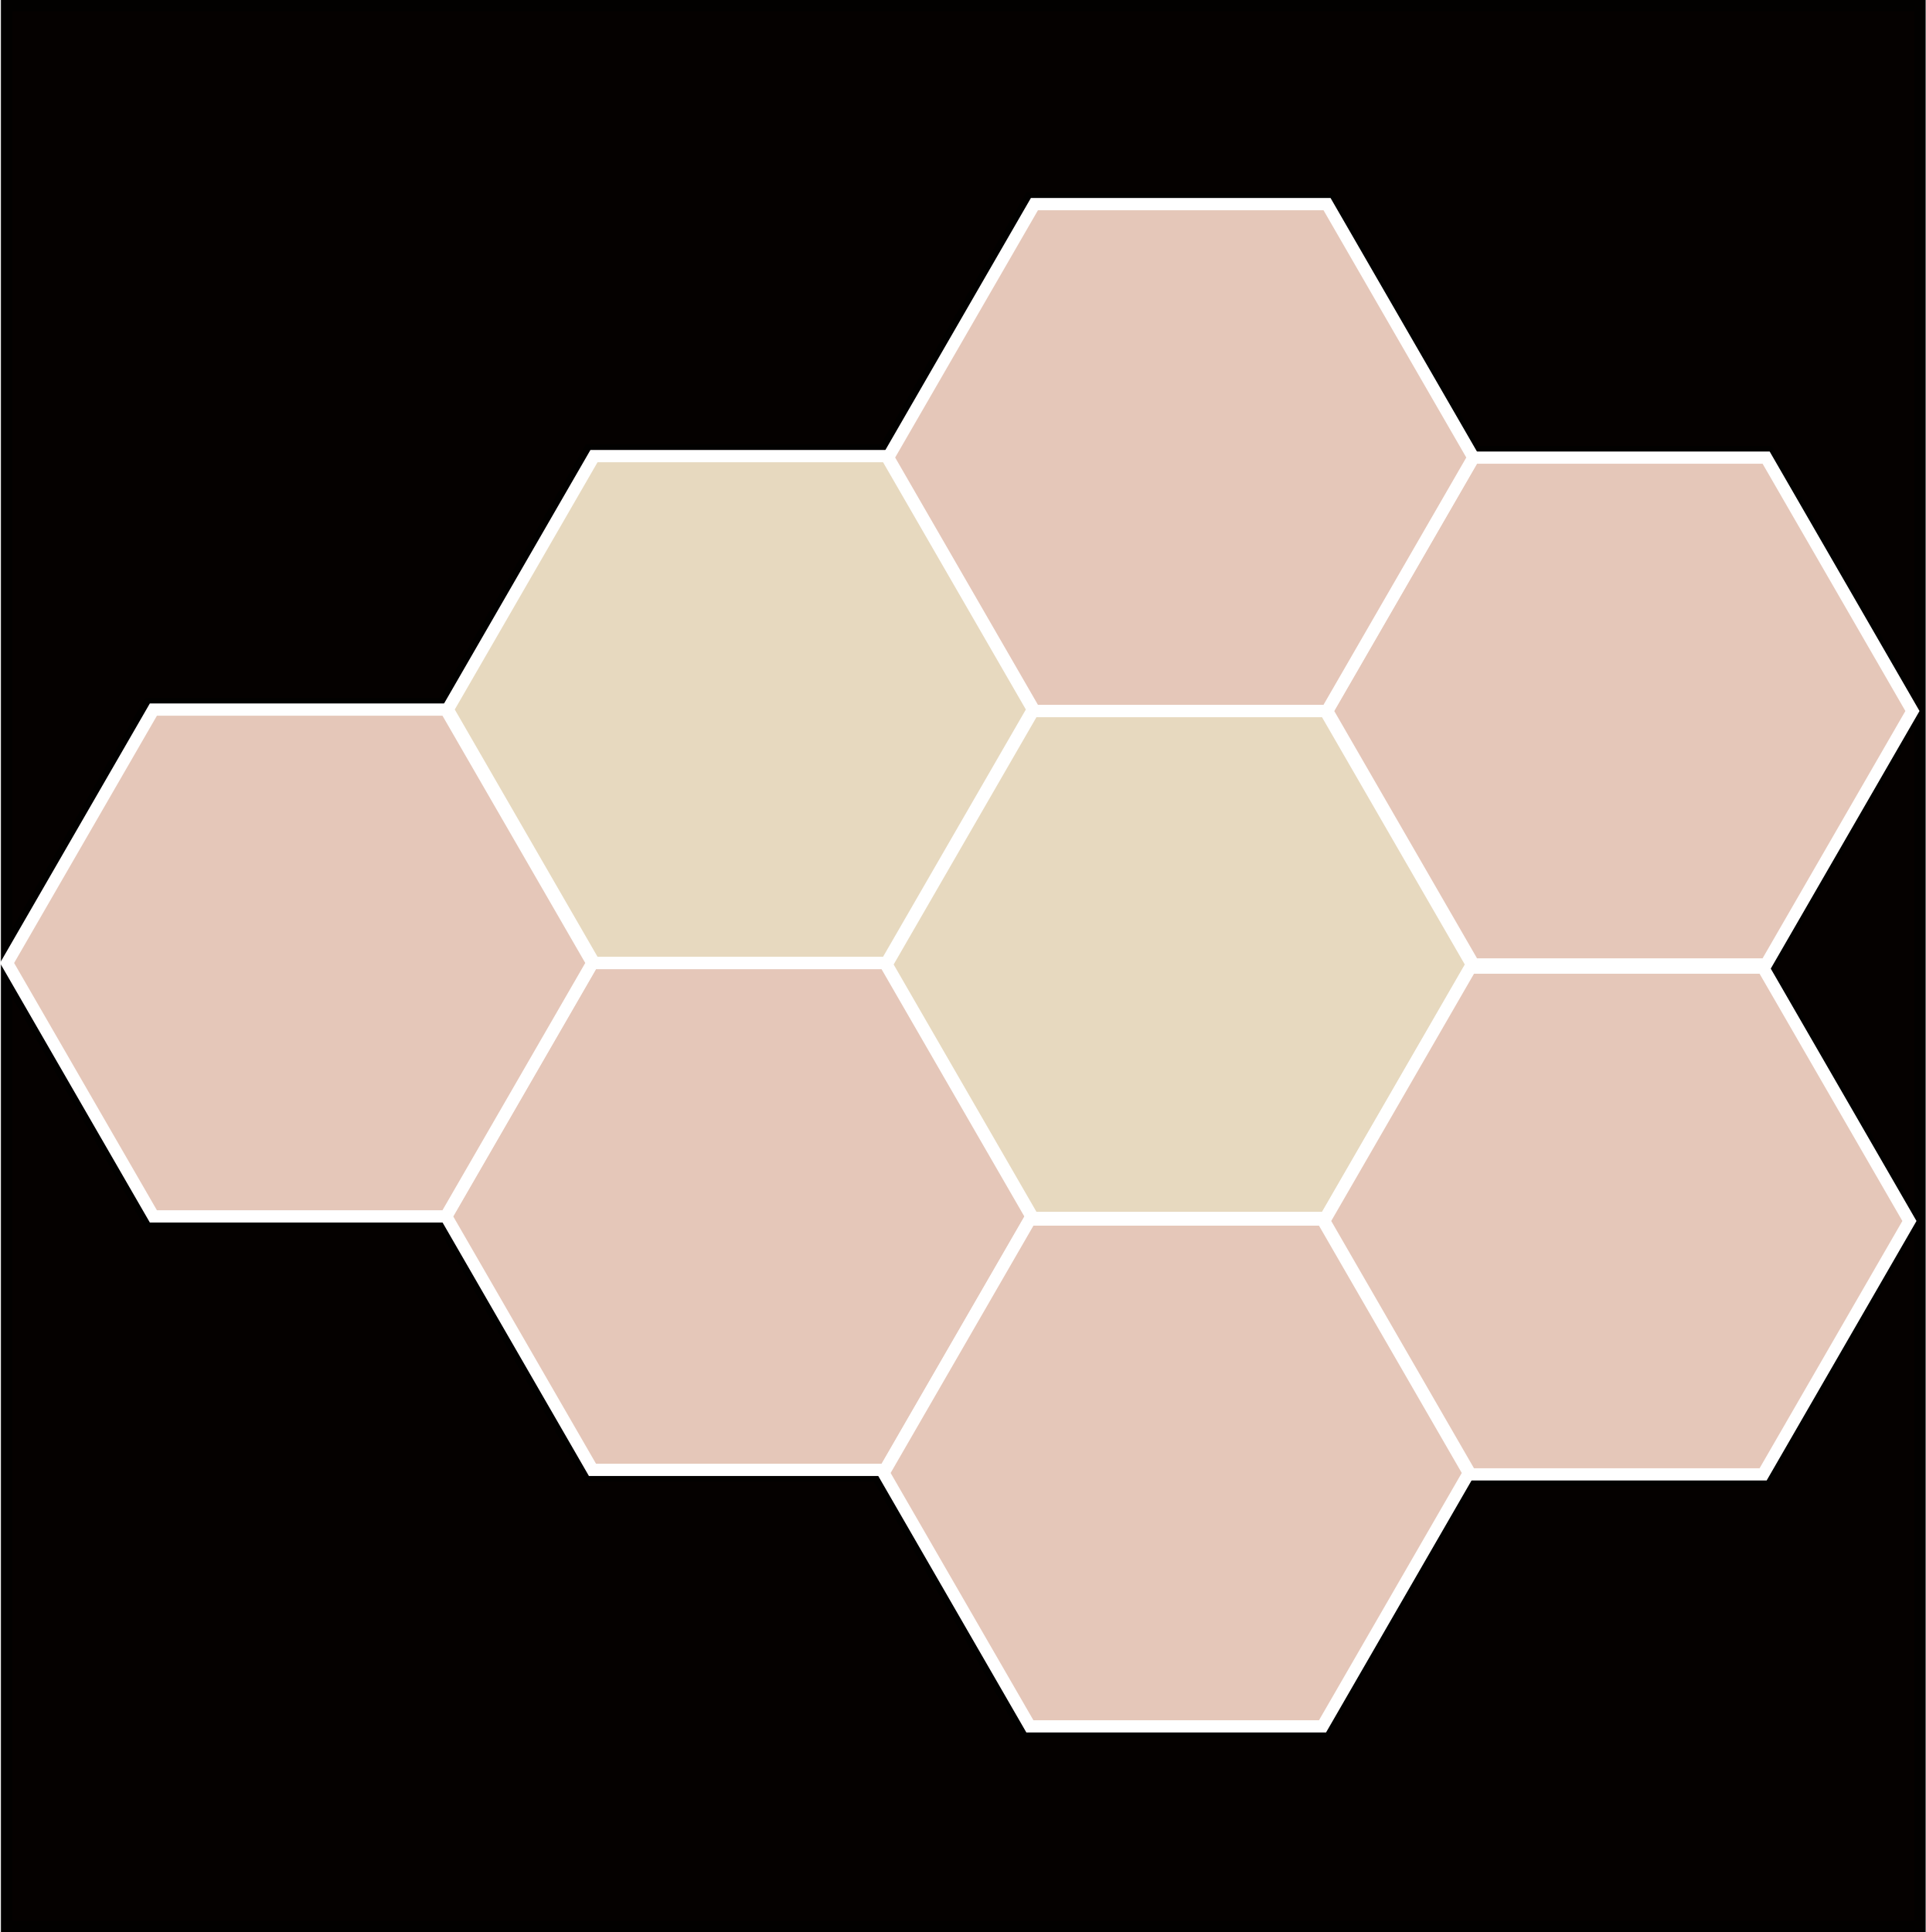
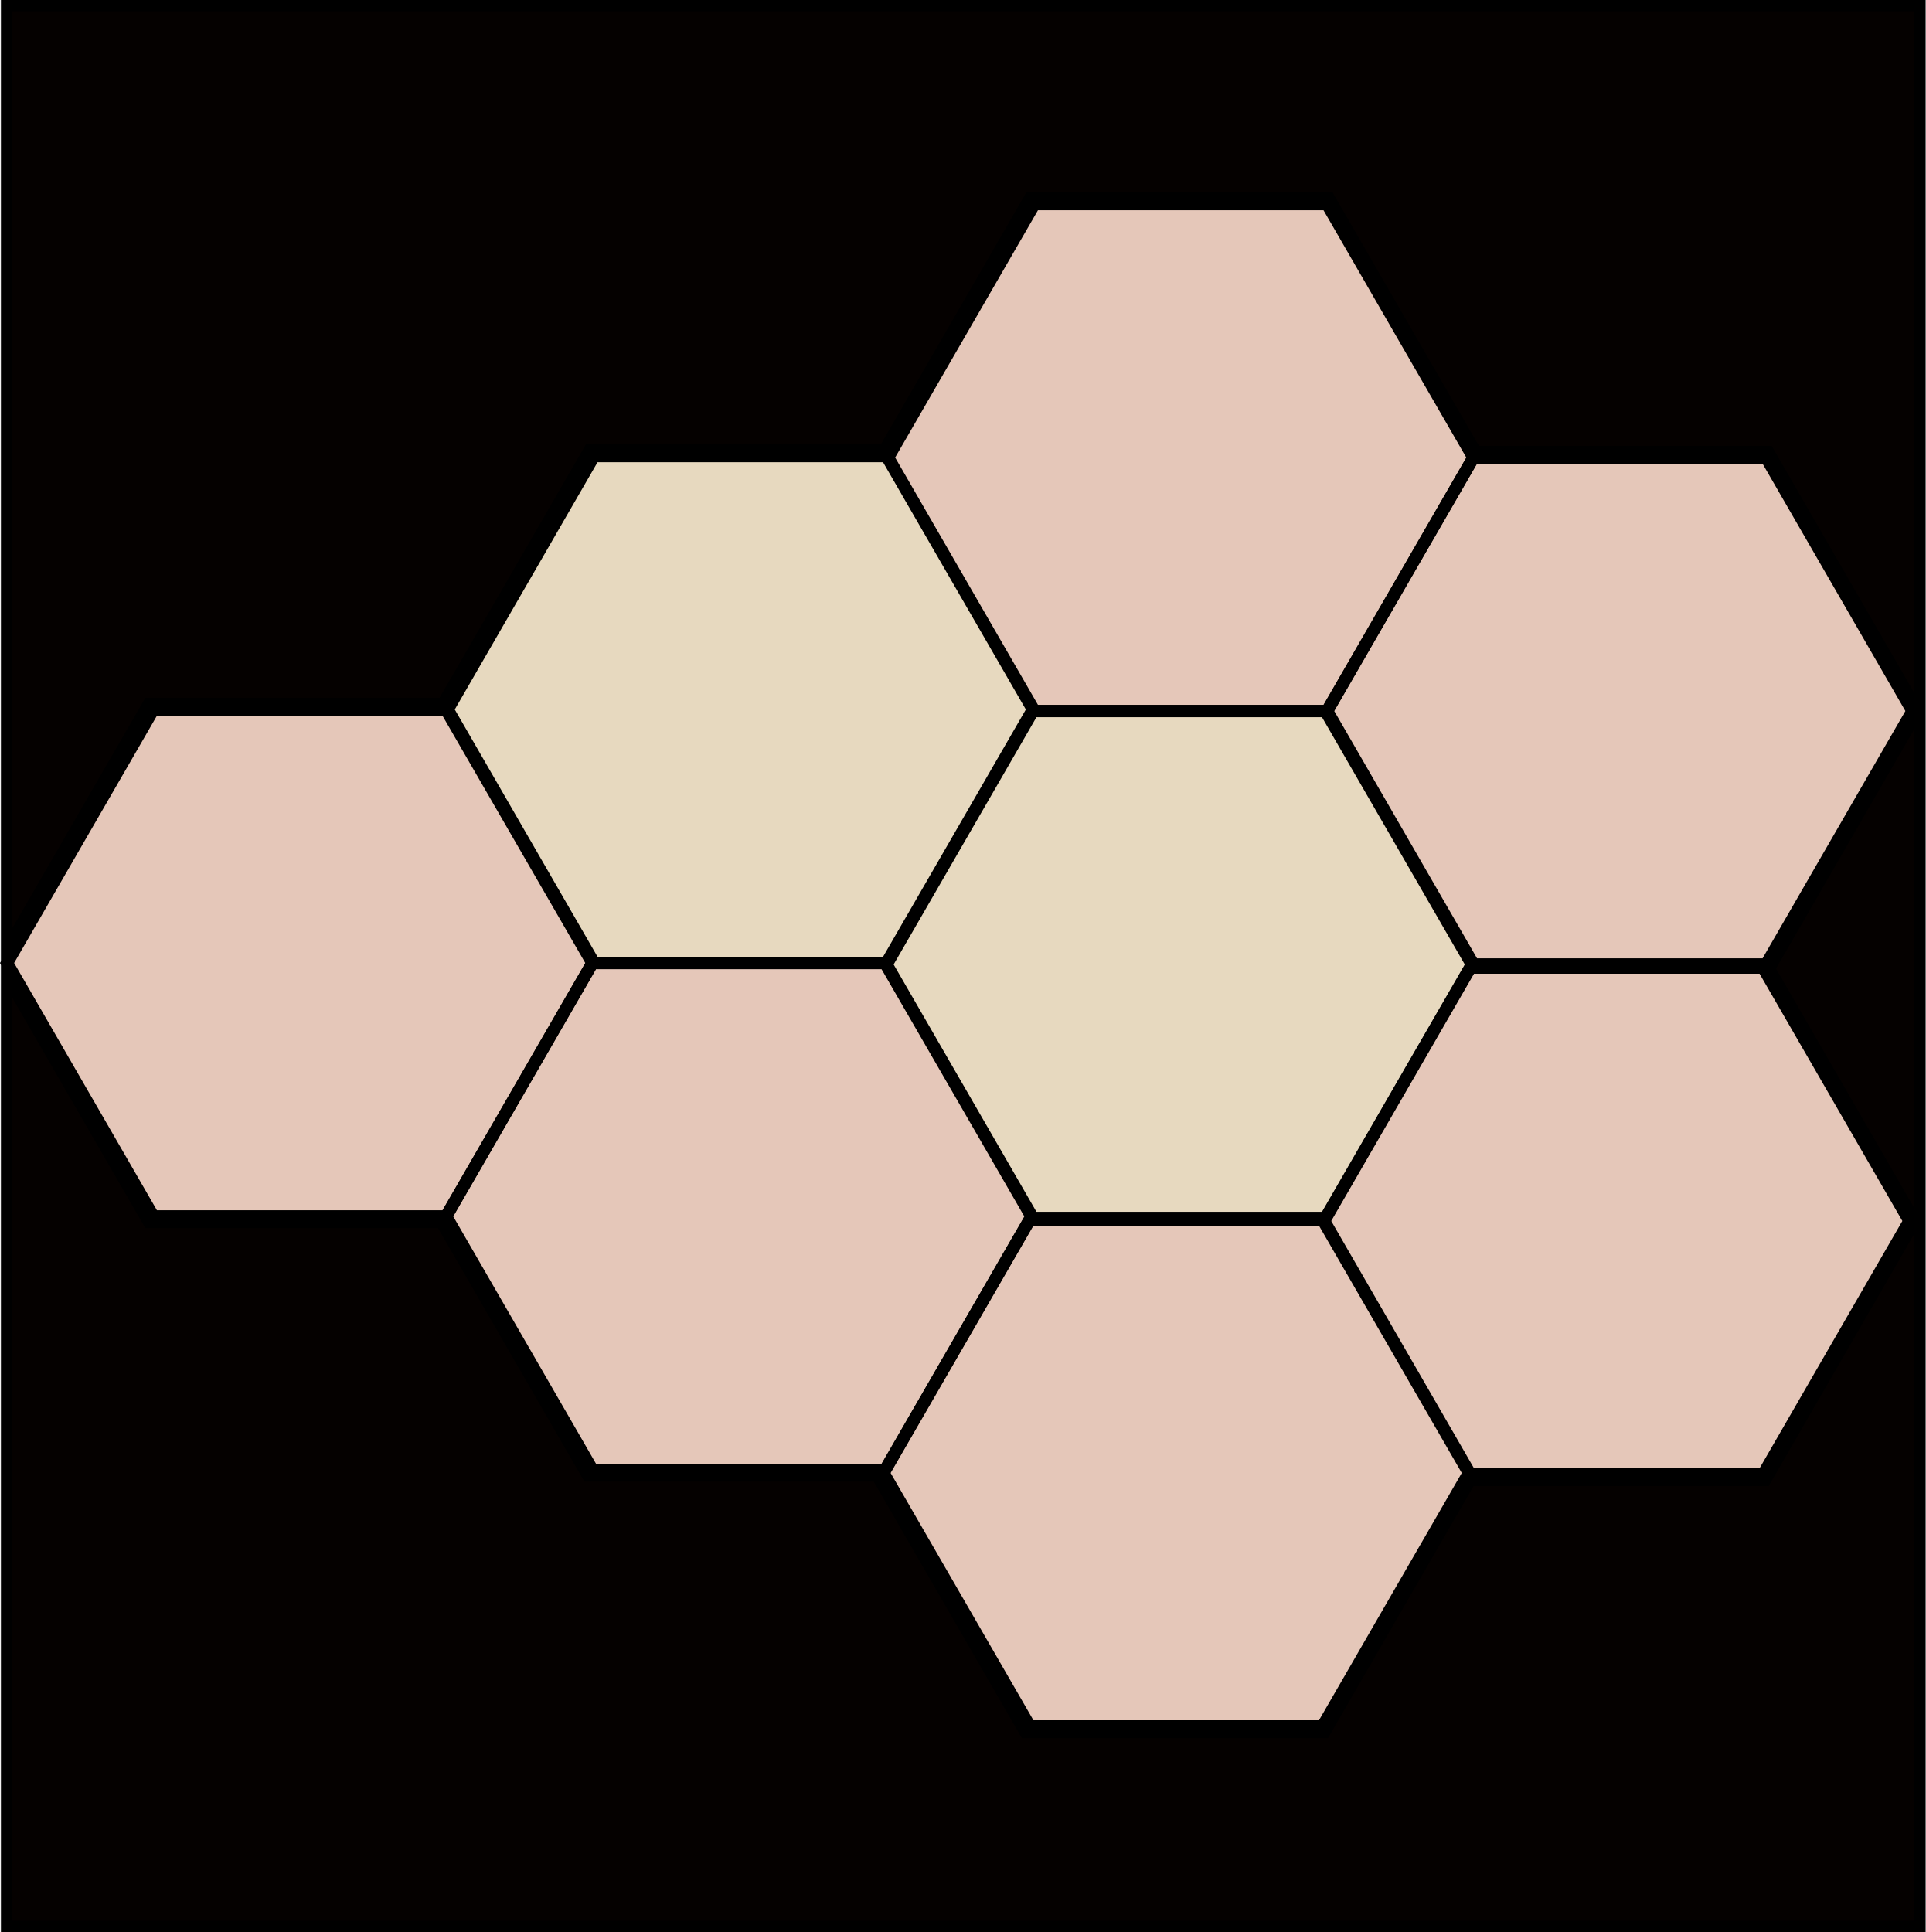
<svg xmlns="http://www.w3.org/2000/svg" viewBox="0 0 1276.14 1280.48">
  <defs>
-     <style>.cls-1{fill:#050100;stroke:#020100;stroke-miterlimit:10;stroke-width:7.48px;}.cls-2{fill:#d5a64e;}.cls-2,.cls-4{opacity:0.3;}.cls-3{fill:#fff;}.cls-4{fill:#cc6739;}</style>
+     <style>.cls-1{fill:#d5a64e;}.cls-1,.cls-2{opacity:0.3;}.cls-2{fill:#cc6739;}.cls-3{fill:#050100;stroke:#000;stroke-miterlimit:10;stroke-width:7.48px;}</style>
  </defs>
  <g id="Layer_2" data-name="Layer 2">
    <g id="Layer_1-2" data-name="Layer 1">
-       <polygon class="cls-1" points="4.36 3.74 4.36 629.24 98.47 466.24 293.45 466.24 390.45 298.24 585.92 298.24 682.34 131.24 880.95 131.24 977.95 299.24 1171.94 299.24 1271.24 471.24 1172.67 641.97 1269.24 809.24 1169.94 981.24 974.37 981.24 877.95 1148.24 679.34 1148.24 581.19 978.24 389.45 978.24 292.45 810.24 98.47 810.24 4.36 647.24 4.36 1276.74 1272.4 1276.74 1272.4 3.74 4.36 3.74" />
-       <polygon class="cls-2" points="393.62 638.19 296.66 470.24 393.62 302.29 587.55 302.29 684.52 470.24 587.55 638.19 393.62 638.19" />
-       <path class="cls-3" d="M585.21,306.35l94.63,163.89-94.63,163.9H396l-94.62-163.9L396,306.35H585.21m4.68-8.11H391.28l-99.3,172,99.3,172H589.89l99.31-172-99.31-172Z" />
-       <polygon class="cls-4" points="392.62 974.19 295.66 806.24 392.62 638.29 586.55 638.29 683.52 806.24 586.55 974.19 392.62 974.19" />
-       <path class="cls-3" d="M584.21,642.35l94.63,163.89-94.63,163.9H395l-94.62-163.9L395,642.35H584.21m4.68-8.11H390.28l-99.3,172,99.3,172H588.89l99.31-172-99.31-172Z" />
-       <polygon class="cls-2" points="684.52 807.19 587.55 639.24 684.52 471.29 878.45 471.29 975.41 639.24 878.45 807.19 684.52 807.19" />
-       <path class="cls-3" d="M876.11,475.35l94.62,163.89-94.62,163.9H686.86l-94.63-163.9,94.63-163.89H876.11m4.67-8.11H682.18l-99.31,172,99.31,172h198.6l99.31-172-99.31-172Z" />
-       <polygon class="cls-4" points="974.5 977.19 877.54 809.24 974.5 641.29 1168.43 641.29 1265.4 809.24 1168.43 977.19 974.5 977.19" />
-       <path class="cls-3" d="M1166.09,645.35l94.63,163.89-94.63,163.9H976.84l-94.62-163.9,94.62-163.89h189.25m4.68-8.11H972.16l-99.3,172,99.3,172h198.61l99.31-172-99.31-172Z" />
-       <polygon class="cls-4" points="101.64 806.19 4.68 638.24 101.64 470.29 295.57 470.29 392.54 638.24 295.57 806.19 101.64 806.19" />
-       <path class="cls-3" d="M293.23,474.35l94.63,163.89-94.63,163.9H104L9.36,638.24,104,474.35H293.23m4.68-8.11H99.3L0,638.24l99.3,172H297.91l99.31-172-99.31-172Z" />
-       <polygon class="cls-4" points="682.52 1144.19 585.55 976.24 682.52 808.29 876.45 808.29 973.41 976.24 876.45 1144.19 682.52 1144.19" />
-       <path class="cls-3" d="M874.11,812.35l94.62,163.89-94.62,163.9H684.86l-94.63-163.9,94.63-163.89H874.11m4.67-8.11H680.18l-99.31,172,99.31,172h198.6l99.31-172-99.31-172Z" />
-       <polygon class="cls-4" points="976.5 639.19 879.54 471.24 976.5 303.29 1170.43 303.29 1267.4 471.24 1170.43 639.19 976.5 639.19" />
-       <path class="cls-3" d="M1168.09,307.35l94.63,163.89-94.63,163.9H978.84l-94.62-163.9,94.62-163.89h189.25m4.68-8.11H974.16l-99.3,172,99.3,172h198.61l99.31-172-99.31-172Z" />
-       <polygon class="cls-4" points="685.52 471.19 588.55 303.24 685.52 135.29 879.45 135.29 976.41 303.24 879.45 471.19 685.52 471.19" />
-       <path class="cls-3" d="M877.11,139.35l94.62,163.89-94.62,163.9H687.86l-94.63-163.9,94.63-163.89H877.11m4.67-8.11H683.18l-99.31,172,99.31,172h198.6l99.31-172-99.31-172Z" />
+       <polygon class="cls-1" points="393.62 638.19 296.66 470.24 393.62 302.29 587.55 302.29 684.52 470.24 587.55 638.19 393.62 638.19" />
+       <path d="M585.21,306.35l94.63,163.89-94.63,163.9H396l-94.62-163.9L396,306.35H585.21m4.68-8.11H391.28l-99.3,172,99.3,172H589.89l99.31-172-99.31-172Z" />
+       <polygon class="cls-2" points="392.62 974.19 295.66 806.24 392.62 638.29 586.55 638.29 683.52 806.24 586.55 974.19 392.62 974.19" />
+       <path d="M584.21,642.35l94.63,163.89-94.63,163.9H395l-94.62-163.9L395,642.35H584.21m4.68-8.11H390.28l-99.3,172,99.3,172H588.89l99.31-172-99.31-172Z" />
+       <polygon class="cls-1" points="684.52 807.19 587.55 639.24 684.52 471.29 878.45 471.29 975.41 639.24 878.45 807.19 684.52 807.19" />
+       <path d="M876.11,475.35l94.62,163.89-94.62,163.9H686.86l-94.63-163.9,94.63-163.89H876.11m4.67-8.11H682.18l-99.31,172,99.31,172h198.6l99.31-172-99.31-172Z" />
+       <polygon class="cls-2" points="974.5 977.19 877.54 809.24 974.5 641.29 1168.43 641.29 1265.4 809.24 1168.43 977.19 974.5 977.19" />
+       <path d="M1166.09,645.35l94.63,163.89-94.63,163.9H976.84l-94.62-163.9,94.62-163.89h189.25m4.68-8.11H972.16l-99.3,172,99.3,172h198.61l99.31-172-99.31-172Z" />
+       <polygon class="cls-2" points="101.64 806.19 4.68 638.24 101.64 470.29 295.57 470.29 392.54 638.24 295.57 806.19 101.64 806.19" />
+       <path d="M293.23,474.35l94.63,163.89-94.63,163.9H104L9.36,638.24,104,474.35H293.23m4.68-8.11H99.3L0,638.24l99.3,172H297.91l99.31-172-99.31-172Z" />
+       <polygon class="cls-2" points="682.52 1144.19 585.55 976.24 682.52 808.29 876.45 808.29 973.41 976.24 876.45 1144.19 682.52 1144.19" />
+       <path d="M874.11,812.35l94.62,163.89-94.62,163.9H684.86l-94.63-163.9,94.63-163.89H874.11m4.67-8.11H680.18l-99.31,172,99.31,172h198.6l99.31-172-99.31-172Z" />
+       <polygon class="cls-2" points="976.5 639.19 879.54 471.24 976.5 303.29 1170.43 303.29 1267.4 471.24 1170.43 639.19 976.5 639.19" />
+       <path d="M1168.09,307.35l94.63,163.89-94.63,163.9H978.84l-94.62-163.9,94.62-163.89h189.25m4.68-8.11H974.16l-99.3,172,99.3,172h198.61l99.31-172-99.31-172Z" />
+       <polygon class="cls-2" points="685.52 471.19 588.55 303.24 685.52 135.29 879.45 135.29 976.41 303.24 879.45 471.19 685.52 471.19" />
+       <path d="M877.11,139.35l94.62,163.89-94.62,163.9H687.86l-94.63-163.9,94.63-163.89H877.11m4.67-8.11H683.18l-99.31,172,99.31,172h198.6l99.31-172-99.31-172Z" />
+       <polygon class="cls-3" points="4.36 3.74 4.36 629.24 98.47 466.24 293.45 466.24 390.45 298.24 585.92 298.24 682.34 131.24 880.95 131.24 977.95 299.24 1171.94 299.24 1271.24 471.24 1172.67 641.97 1269.24 809.24 1169.94 981.24 974.37 981.24 877.95 1148.24 679.34 1148.24 581.19 978.24 389.45 978.24 292.45 810.24 98.47 810.24 4.36 647.24 4.36 1276.74 1272.4 1276.74 1272.4 3.74 4.36 3.74" />
    </g>
  </g>
</svg>
